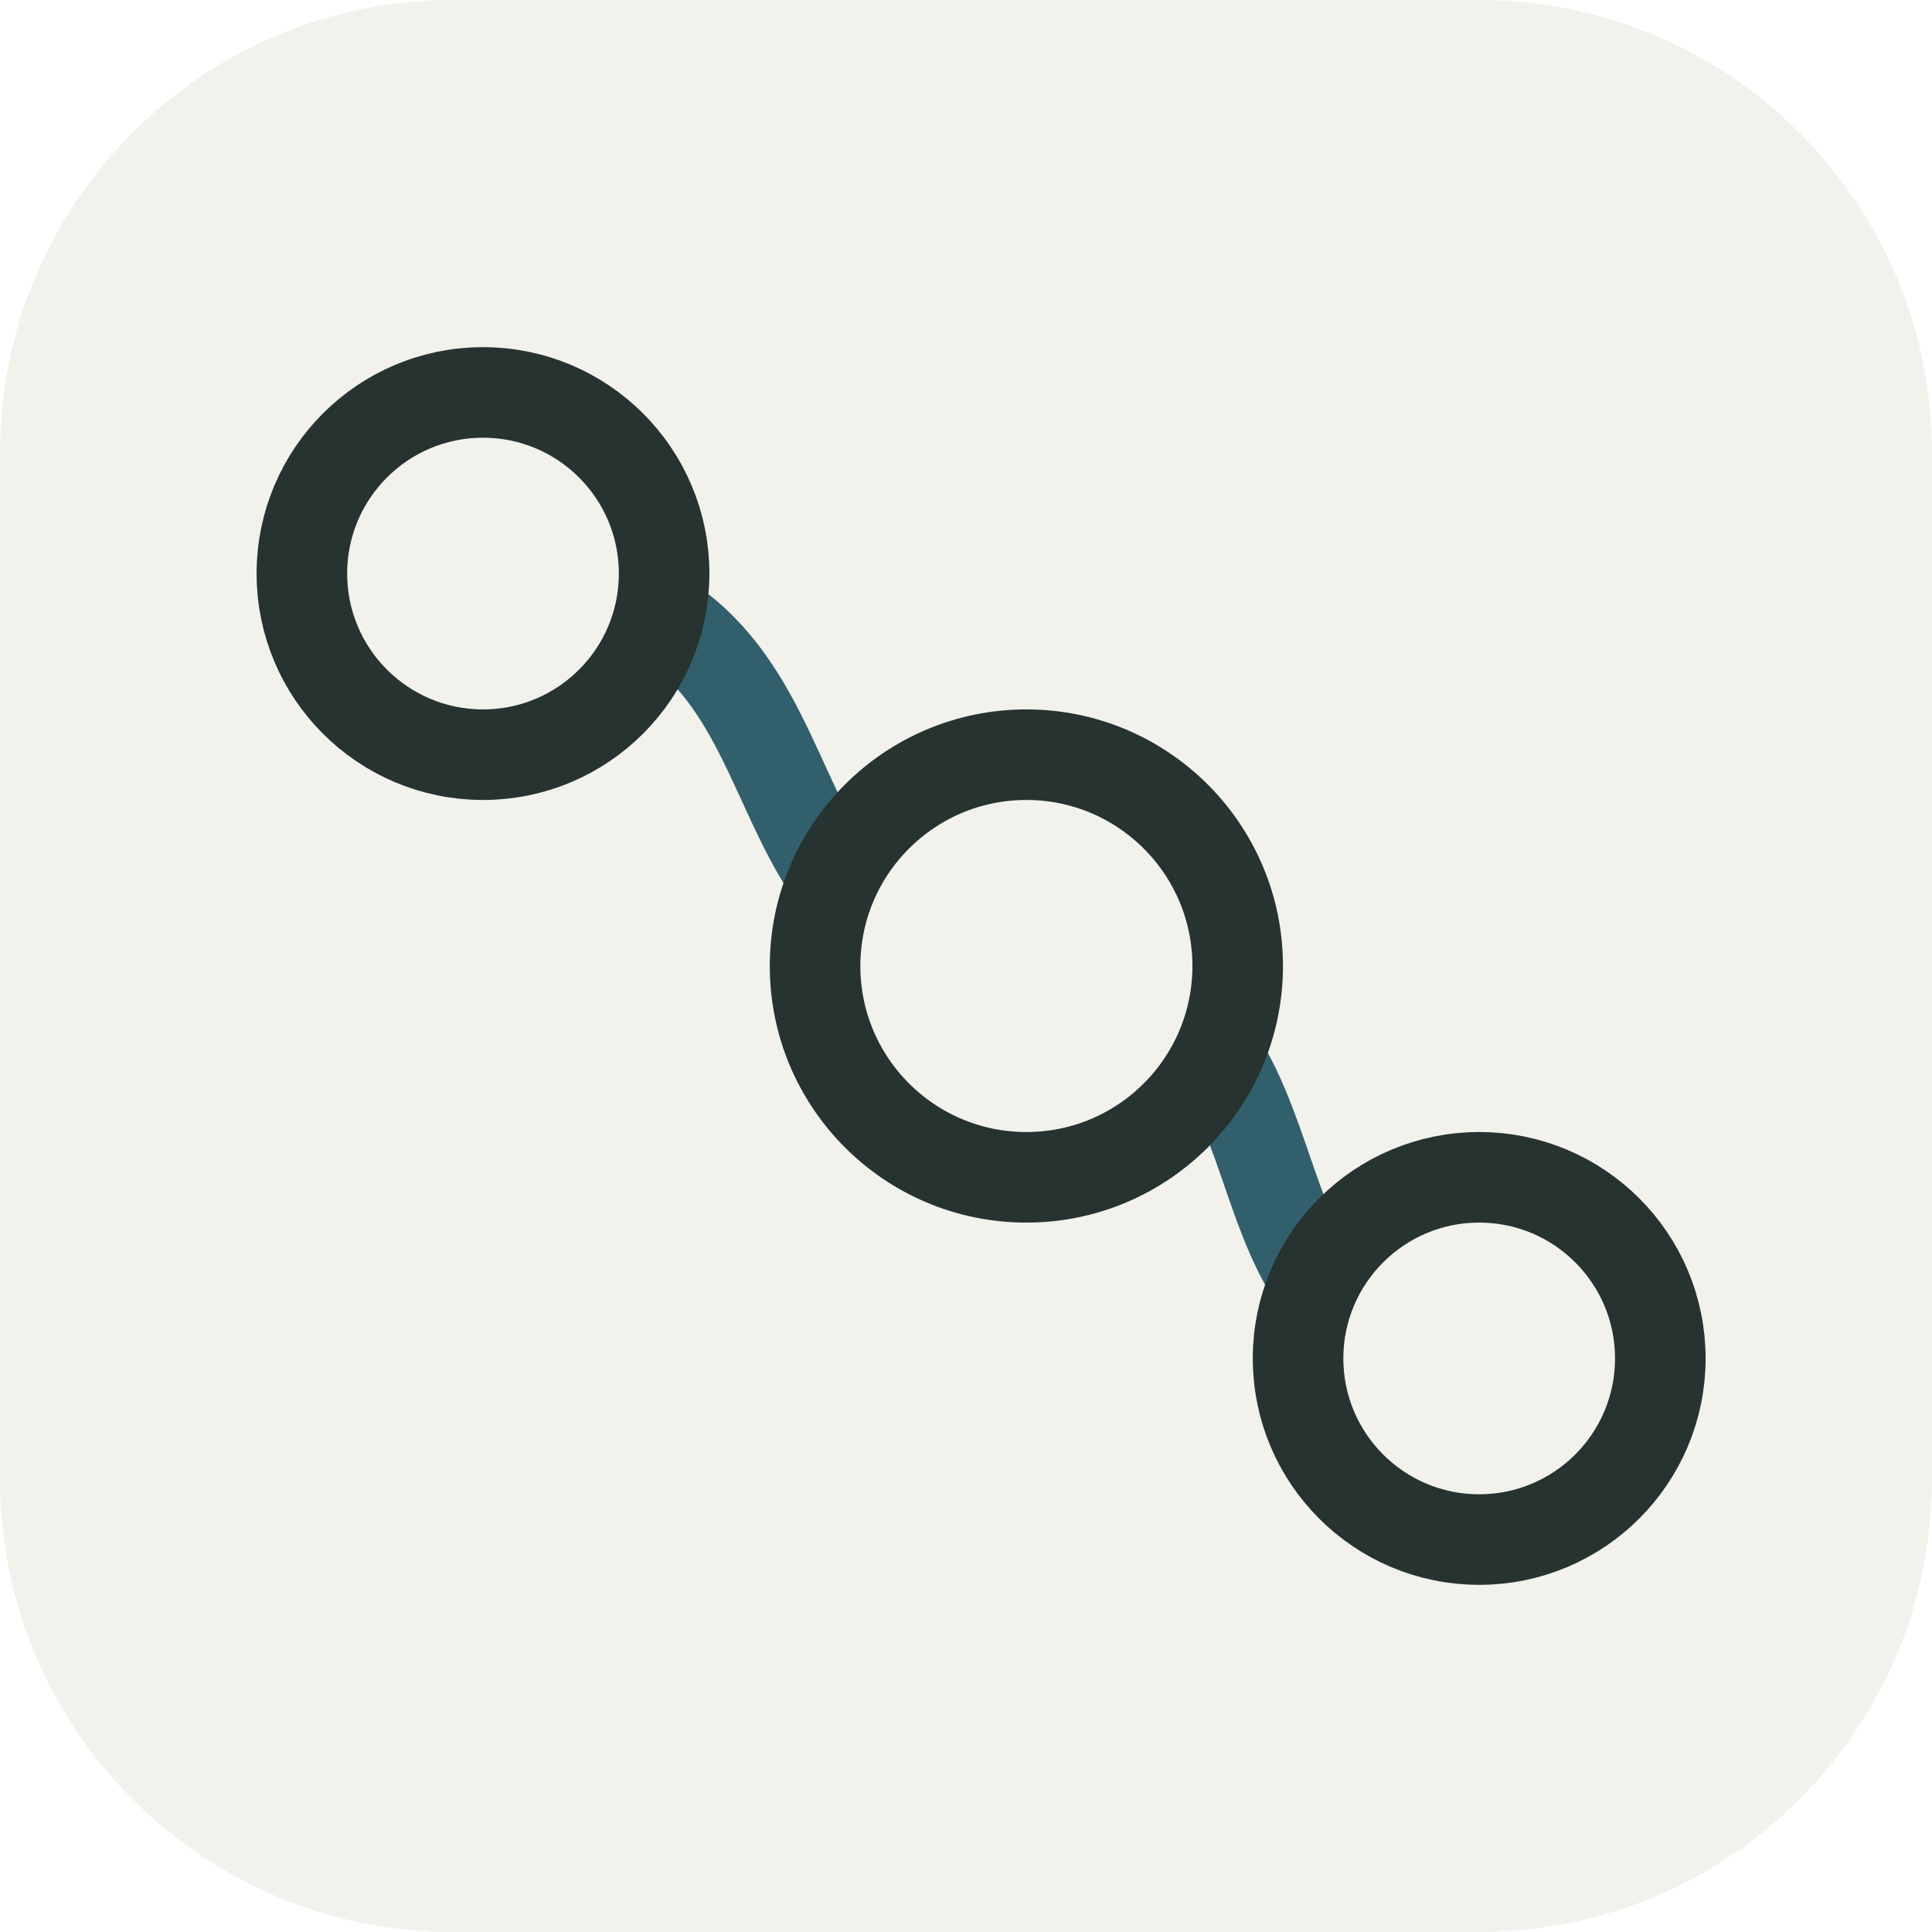
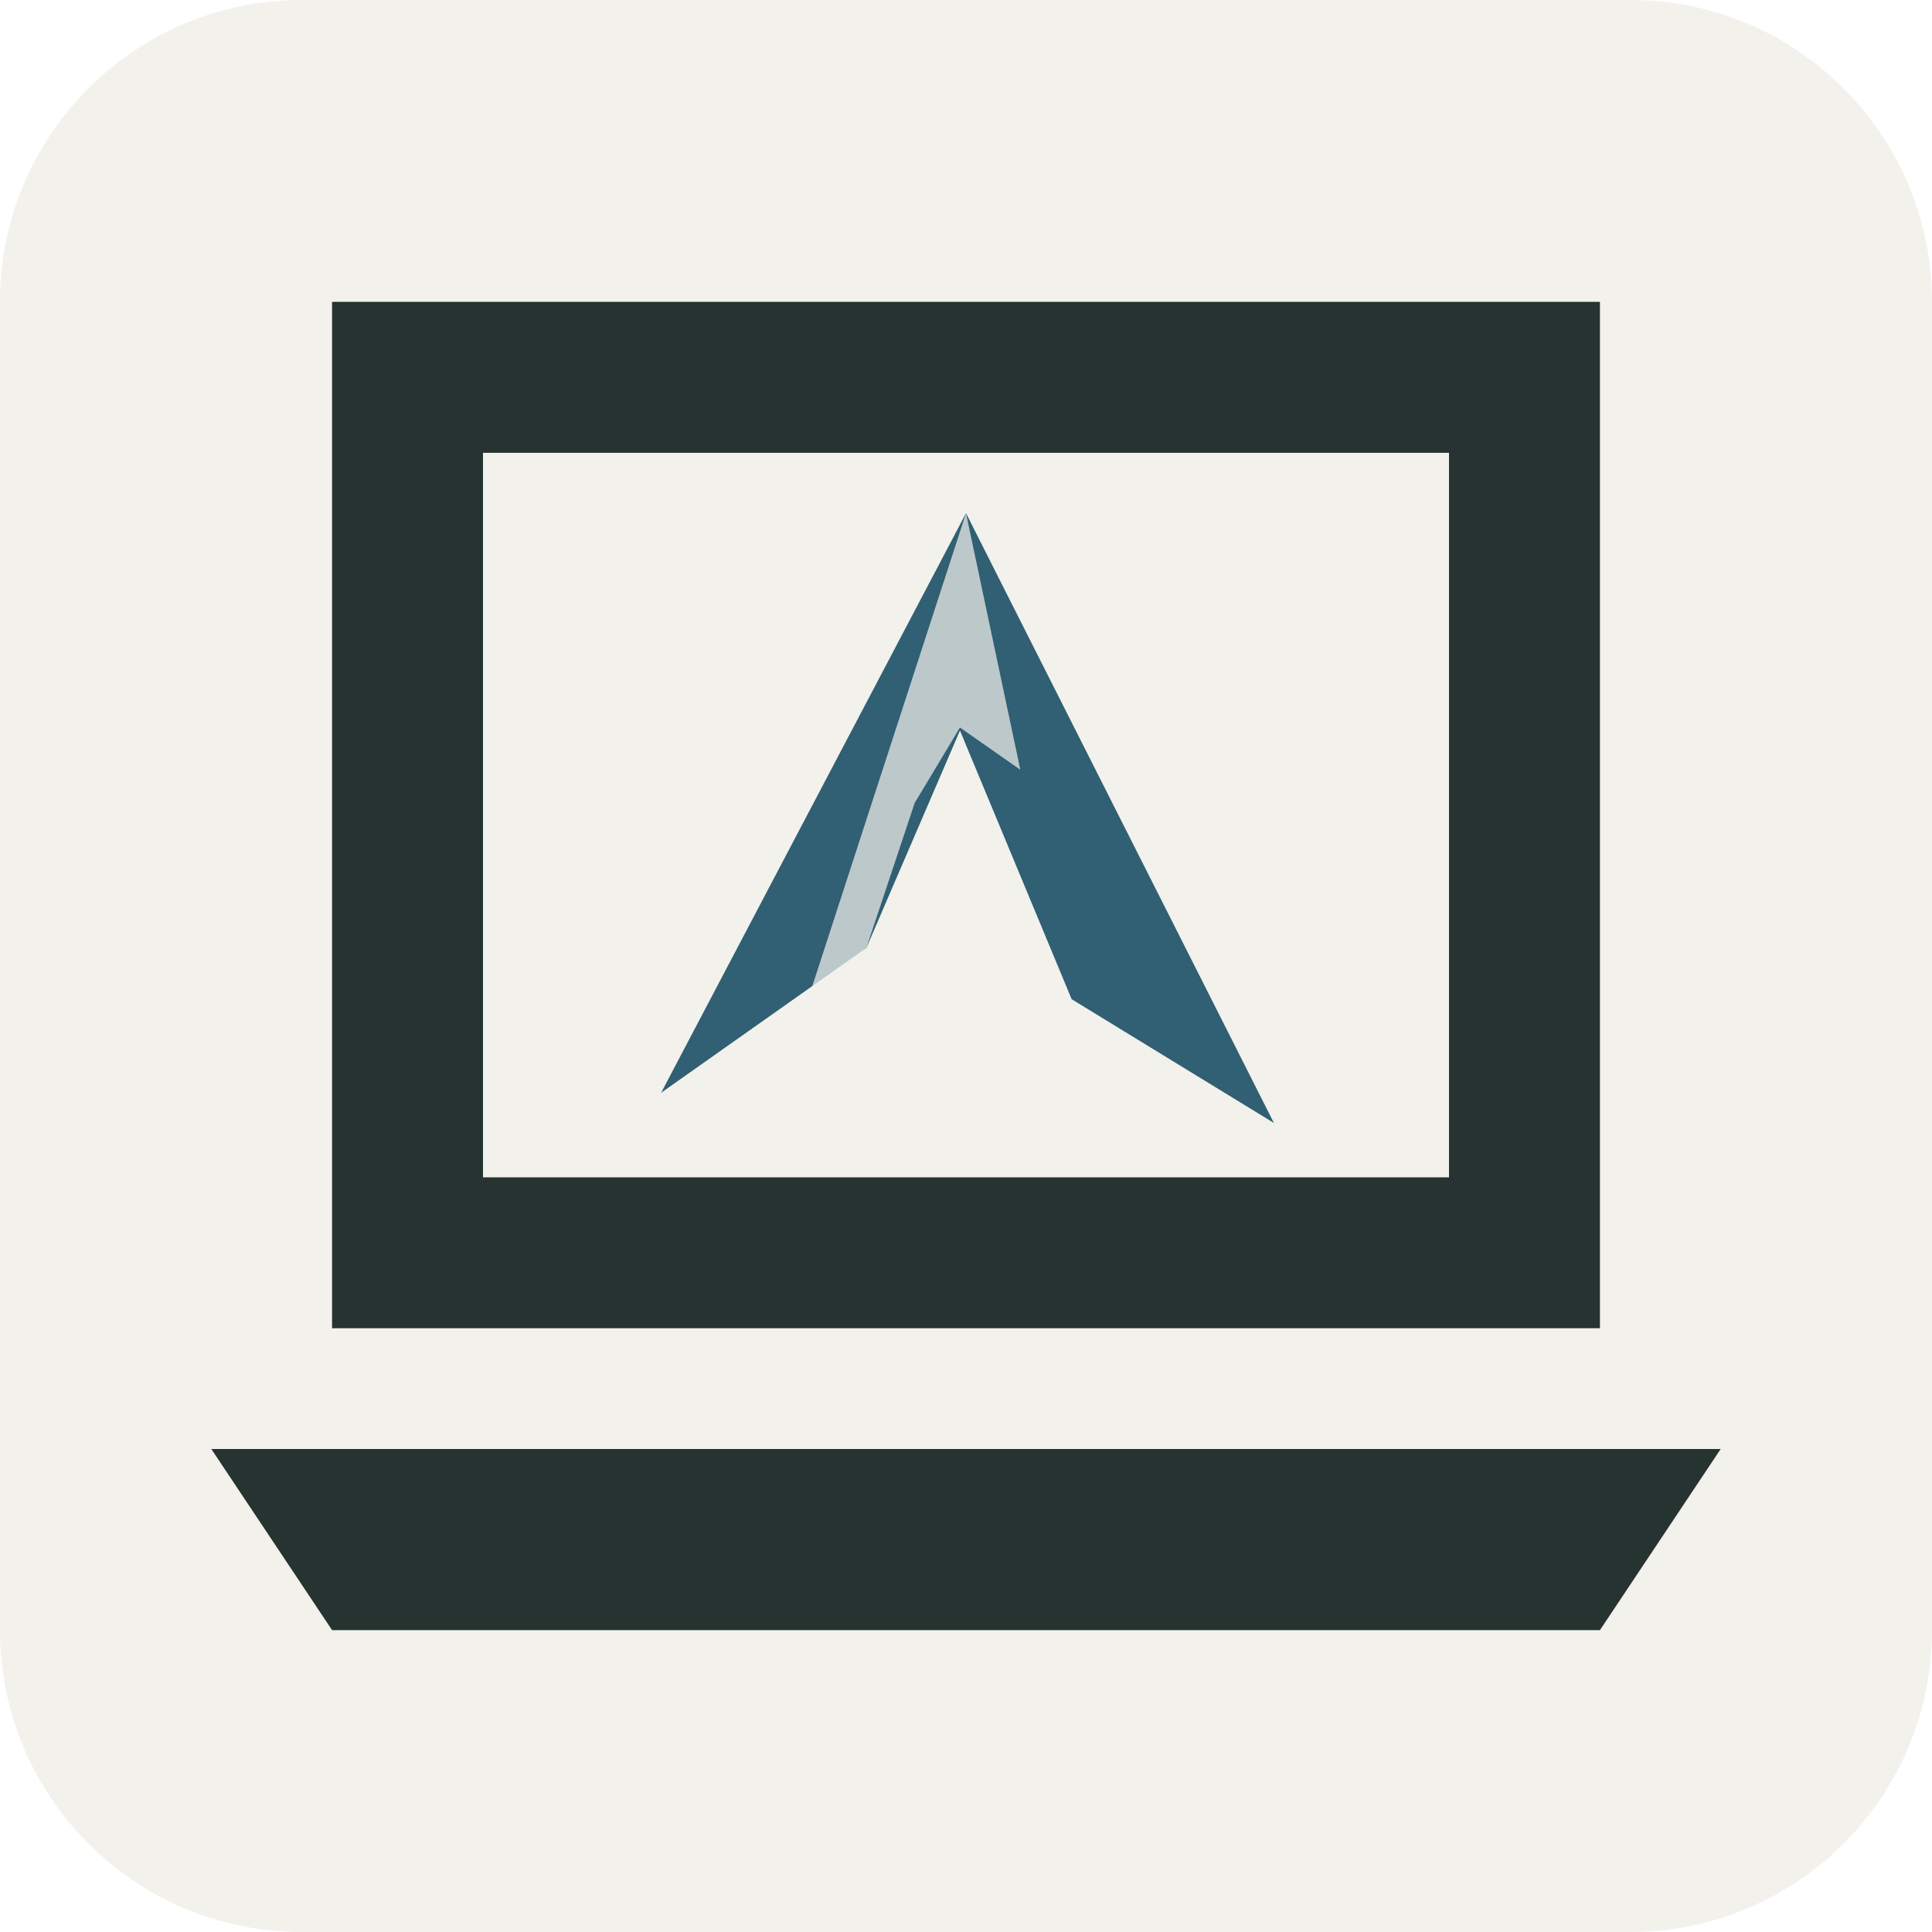
<svg xmlns="http://www.w3.org/2000/svg" viewBox="0 0 64 64">
  <style>
-     .paper{fill:#f2f1ec}.route{fill:none;stroke:#325f6c}.node{fill:#f2f1ec;stroke:#263330}
-     @media (prefers-color-scheme:dark){.paper{fill:#1b211f}.route{stroke:#91bdc7}.node{fill:#1b211f;stroke:#dbe2dd}}
+     .paper{fill:#f2f1ec}.frame{fill:#263330}.arch{fill:#315f73}.screen{fill:#f2f1ec}
+     @media (prefers-color-scheme:dark){.paper{fill:#171c1c}.frame{fill:#dbe2dd}.arch{fill:#91bdc7}.screen{fill:#171c1c}}
  </style>
-   <rect class="paper" width="64" height="64" rx="15" />
-   <path class="route" d="M16 19C29 19 23 32 34 32S39 45 49 45" stroke-width="3" stroke-linecap="round" />
-   <circle class="node" cx="16" cy="19" r="6" stroke-width="3" />
-   <circle class="node" cx="34" cy="32" r="7" stroke-width="3" />
-   <circle class="node" cx="49" cy="45" r="6" stroke-width="3" />
+   <rect class="paper" width="64" height="64" rx="10" />
+   <path class="frame" d="M11 10h42v34H11zm5 5v24h32V15zM7 48h50l-4 6H11z" />
+   <path class="arch" d="m32 17 10.2 20.2-6.7-4.1-3.7-8.9-3.1 7.2-6.8 4.8z" />
+   <path class="screen" d="m32 17 1.8 8.5-2-1.4-1.5 2.5-1.6 4.8-1.9 1.6z" opacity=".72" />
</svg>
